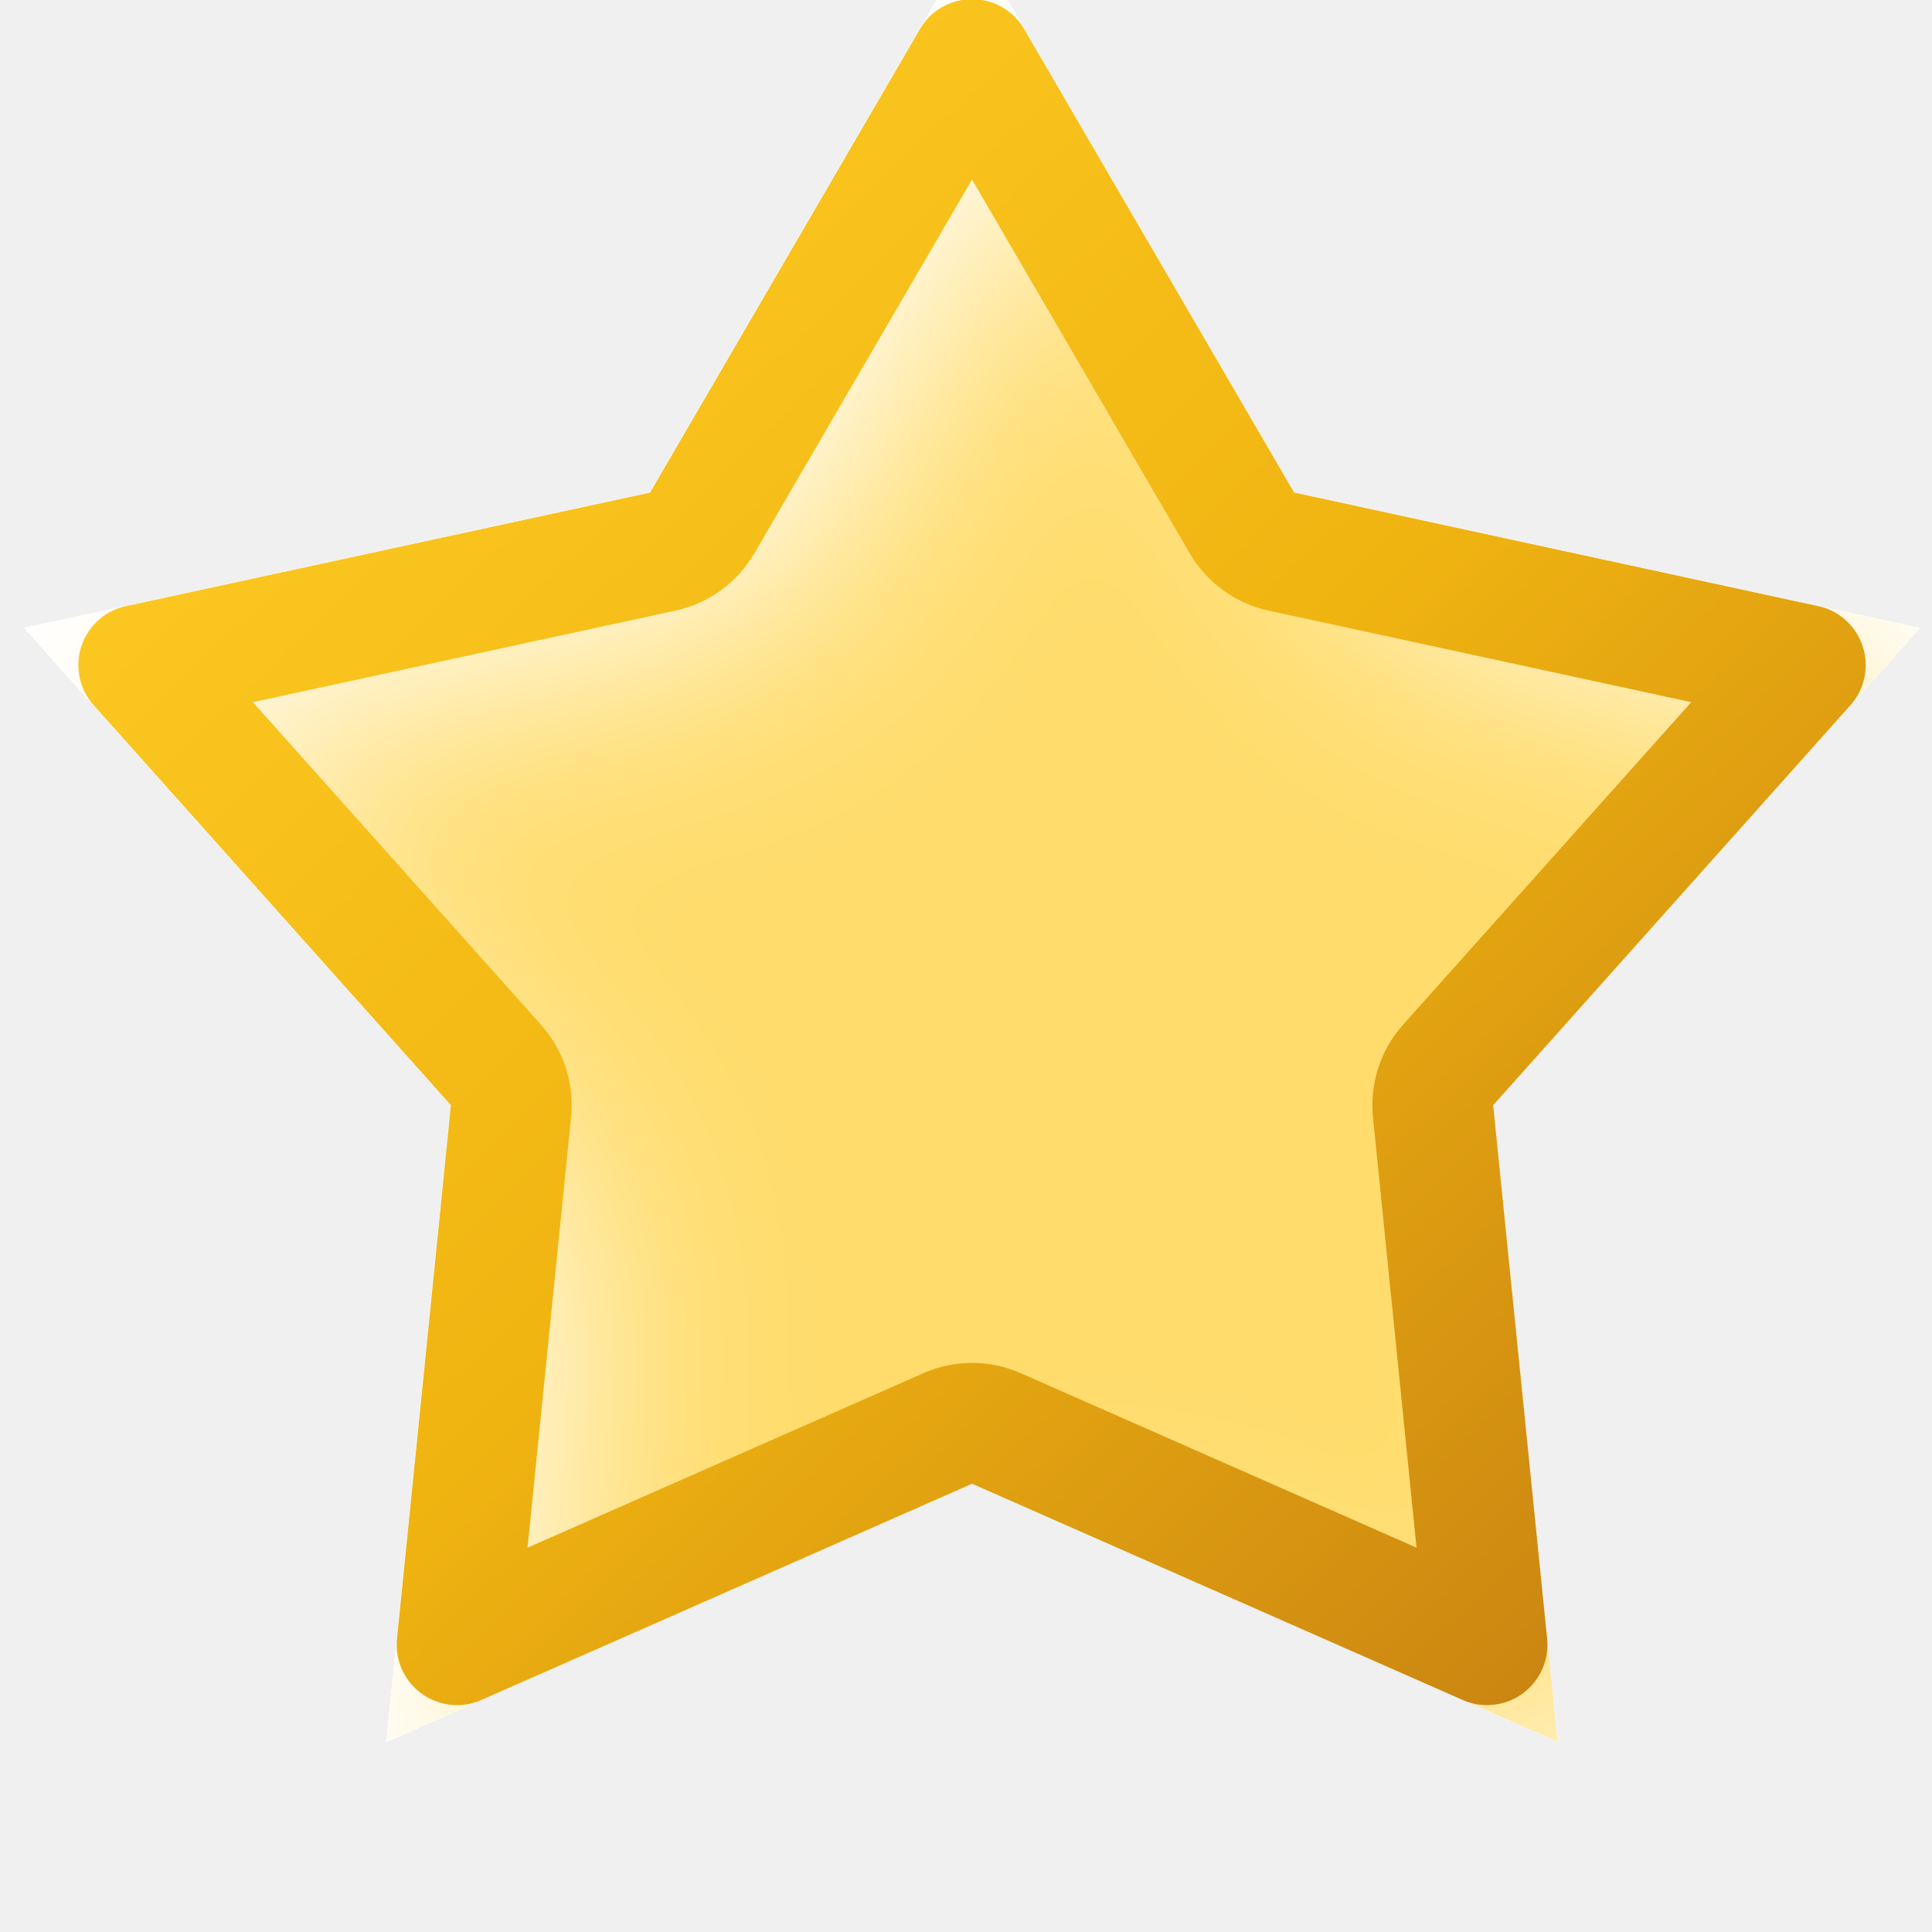
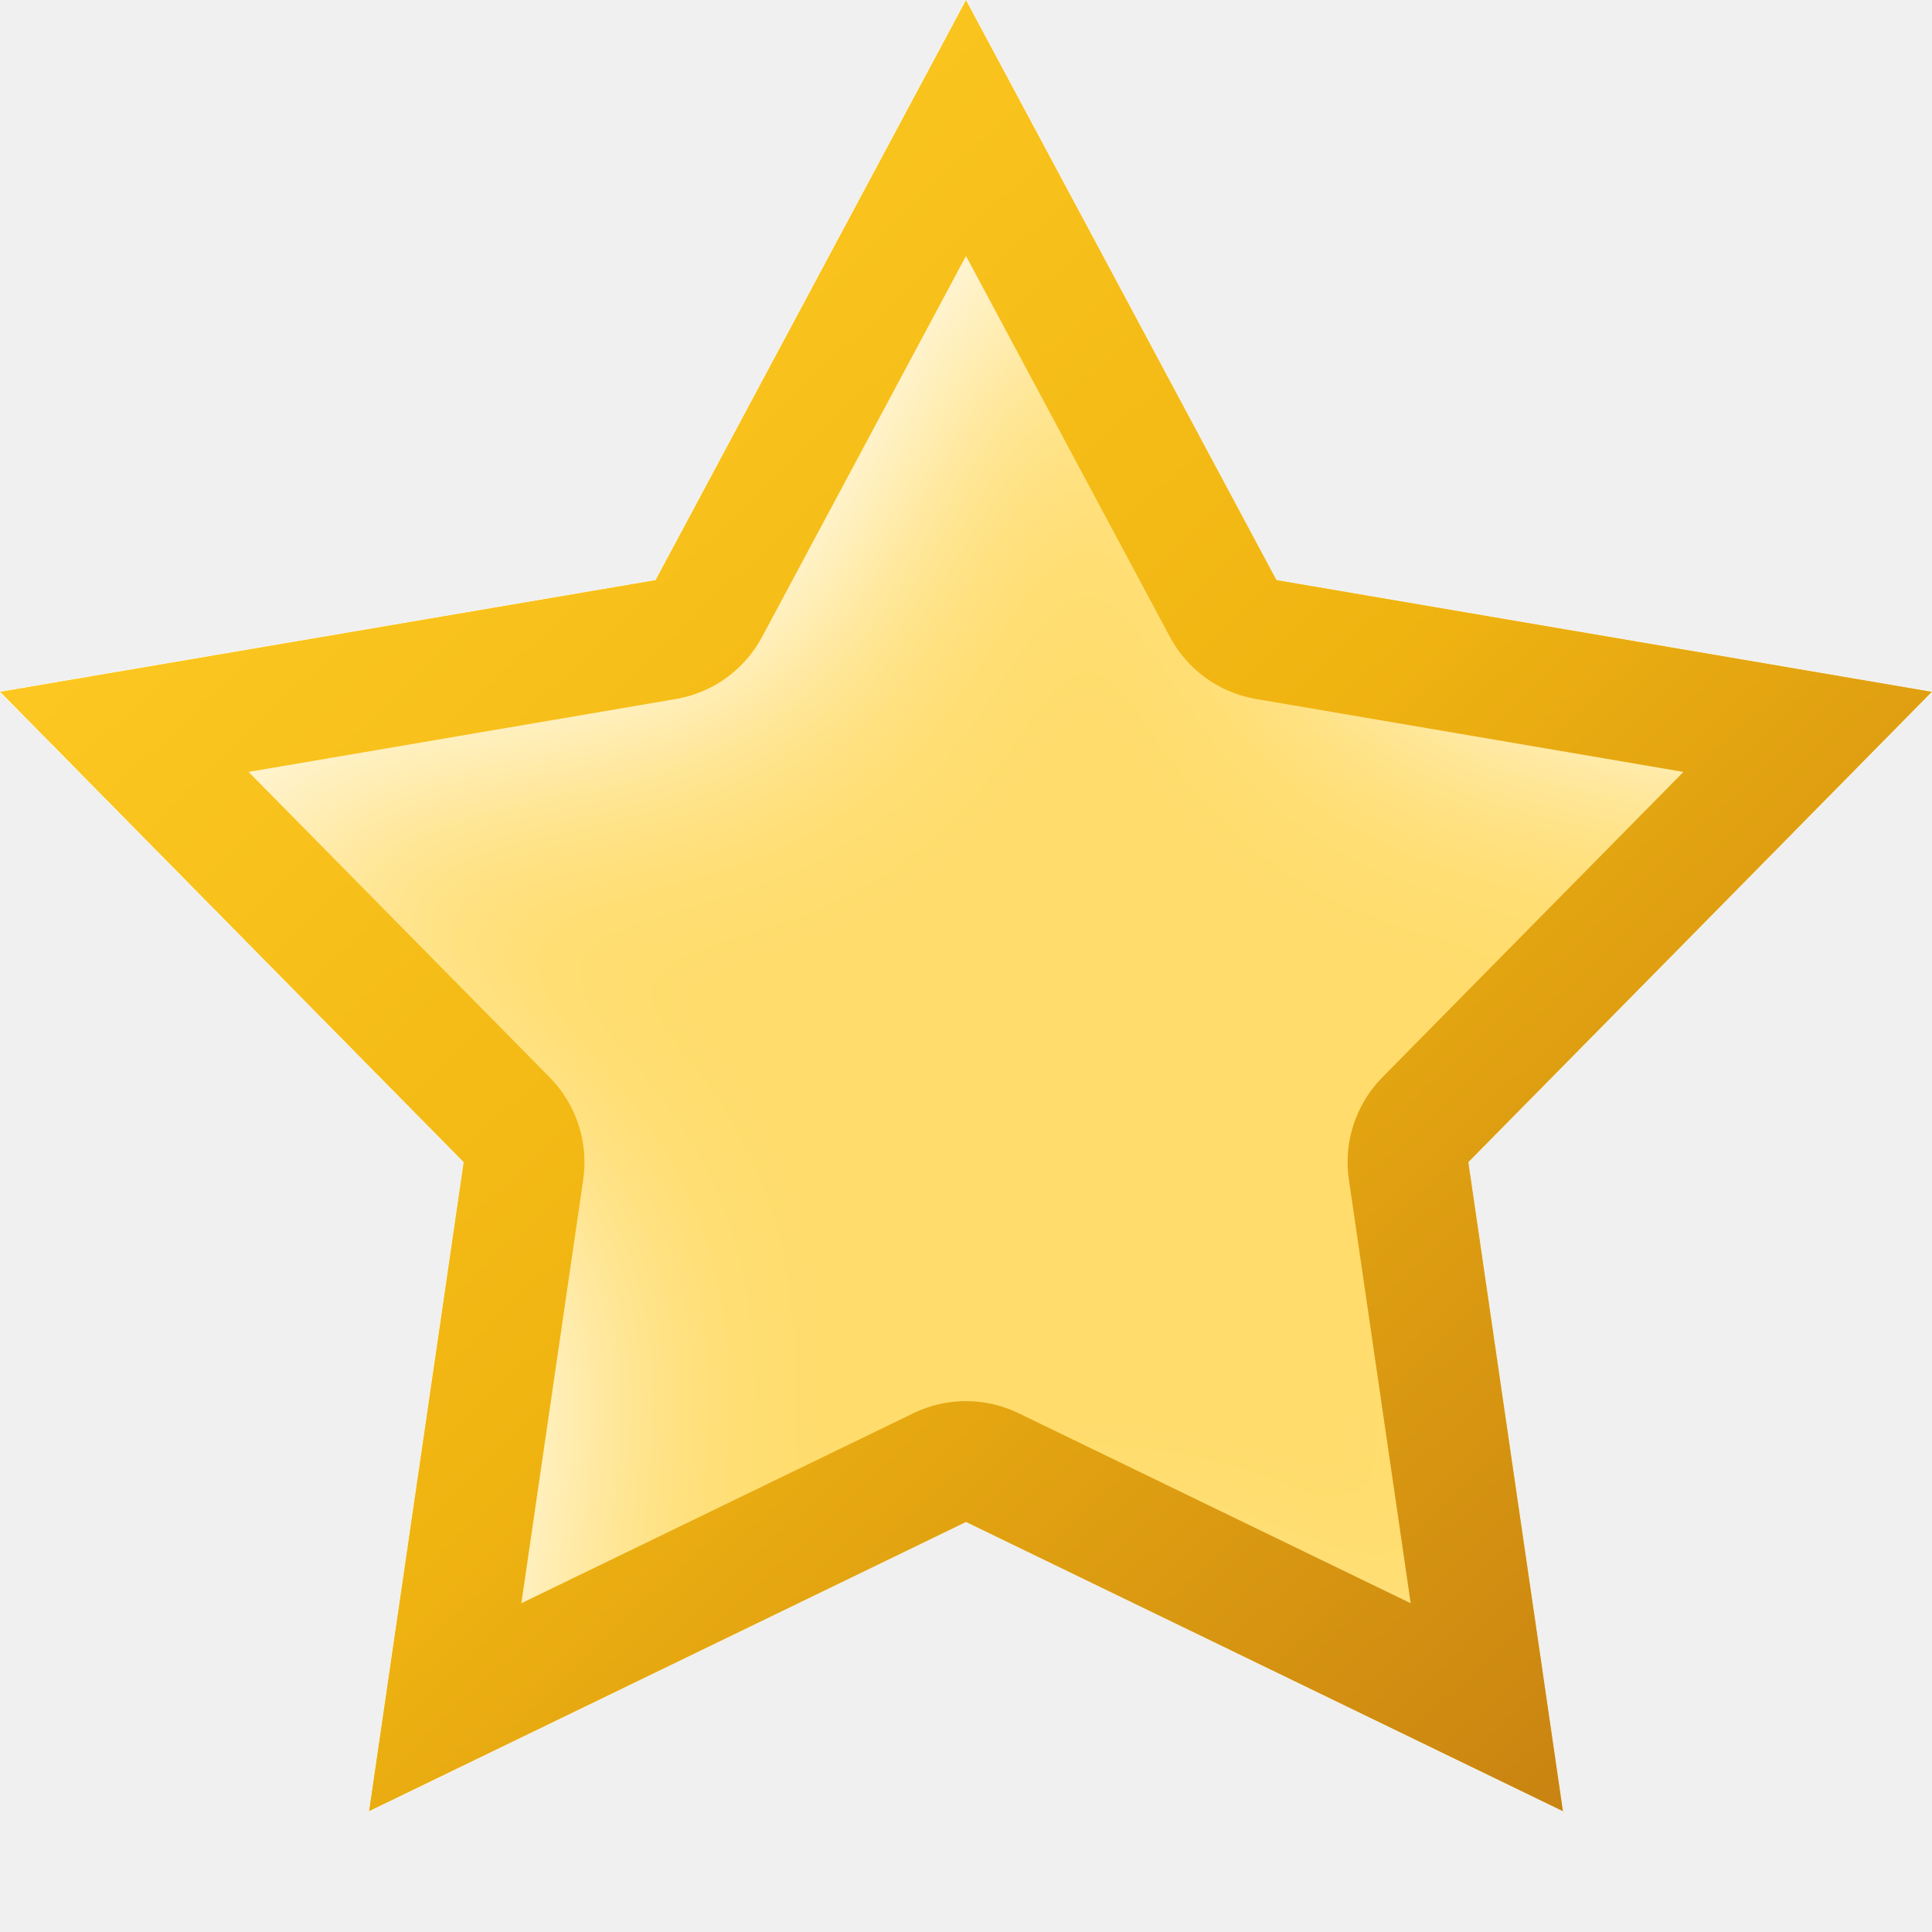
<svg xmlns="http://www.w3.org/2000/svg" width="16" height="16" viewBox="0 0 16 16" fill="none">
-   <g clip-path="url(#clip0_136_3470)">
-     <g filter="url(#filter0_i_136_3470)">
-       <path d="M8.05 -0.5L10.717 4.079L15.896 5.201L12.365 9.152L12.899 14.424L8.05 12.287L3.201 14.424L3.735 9.152L0.204 5.201L5.383 4.079L8.05 -0.5Z" fill="#FFDC6B" />
-     </g>
-     <path d="M8.05 0.493L10.285 4.331C10.356 4.452 10.474 4.538 10.611 4.568L14.951 5.508L11.993 8.819C11.899 8.924 11.854 9.063 11.868 9.203L12.315 13.621L8.252 11.83C8.123 11.773 7.977 11.773 7.848 11.83L3.785 13.621L4.232 9.203C4.246 9.063 4.201 8.924 4.107 8.819L1.149 5.508L5.489 4.568C5.626 4.538 5.744 4.452 5.815 4.331L8.05 0.493Z" stroke="url(#paint0_linear_136_3470)" stroke-linejoin="round" />
+   <mask id="path-1-inside-1_136_3470" fill="white">
+     <path d="M8 0L10.571 4.804L16 5.729L12.16 9.624L12.944 15L8 12.604L3.056 15L3.84 9.624L0 5.729L5.429 4.804L8 0Z" />
+   </mask>
+   <g filter="url(#filter0_i_136_3470)">
+     <path d="M8 0L10.571 4.804L16 5.729L12.16 9.624L12.944 15L8 12.604L3.056 15L3.84 9.624L0 5.729L5.429 4.804L8 0Z" fill="#FFDC6B" />
  </g>
+   <path d="M8 0L8.882 -0.472L8 -2.119L7.118 -0.472L8 0ZM10.571 4.804L9.689 5.275C9.835 5.548 10.098 5.737 10.403 5.789L10.571 4.804ZM16 5.729L16.712 6.432L18.058 5.066L16.168 4.744L16 5.729ZM12.16 9.624L11.448 8.922C11.228 9.145 11.125 9.459 11.171 9.769L12.16 9.624ZM12.944 15L12.508 15.9L14.206 16.723L13.934 14.856L12.944 15ZM8 12.604L8.436 11.704C8.161 11.57 7.839 11.57 7.564 11.704L8 12.604ZM3.056 15L2.066 14.856L1.794 16.723L3.492 15.9L3.056 15ZM3.84 9.624L4.83 9.769C4.875 9.459 4.772 9.145 4.552 8.922L3.84 9.624ZM0 5.729L-0.168 4.744L-2.058 5.066L-0.712 6.432L0 5.729ZM5.429 4.804L5.597 5.789C5.902 5.737 6.165 5.548 6.311 5.275L5.429 4.804ZM8 0L7.118 0.472L9.689 5.275L10.571 4.804L11.453 4.332L8.882 -0.472L8 0ZM10.571 4.804L10.403 5.789L15.832 6.715L16 5.729L16.168 4.744L10.739 3.818L10.571 4.804ZM16 5.729L15.288 5.027L11.448 8.922L12.16 9.624L12.872 10.326L16.712 6.432L16 5.729ZM12.16 9.624L11.171 9.769L11.955 15.144L12.944 15L13.934 14.856L13.149 9.48L12.16 9.624ZM12.944 15L13.38 14.1L8.436 11.704L8 12.604L7.564 13.503L12.508 15.9L12.944 15ZM8 12.604L7.564 11.704L2.62 14.1L3.056 15L3.492 15.9L8.436 13.503L8 12.604ZM3.056 15L4.045 15.144L4.83 9.769L3.84 9.624L2.85 9.48L2.066 14.856L3.056 15ZM3.84 9.624L4.552 8.922L0.712 5.027L0 5.729L-0.712 6.432L3.128 10.326L3.84 9.624ZM0 5.729L0.168 6.715L5.597 5.789L5.429 4.804L5.261 3.818L-0.168 4.744L0 5.729ZM5.429 4.804L6.311 5.275L8.882 0.472L8 0L7.118 -0.472L4.547 4.332L5.429 4.804Z" fill="url(#paint0_linear_136_3470)" mask="url(#path-1-inside-1_136_3470)" />
  <defs>
-     <filter id="filter0_i_136_3470" x="0.204" y="-0.5" width="16.692" height="15.924" filterUnits="userSpaceOnUse" color-interpolation-filters="sRGB">
+     <filter id="filter0_i_136_3470" x="0" y="0" width="17" height="16" filterUnits="userSpaceOnUse" color-interpolation-filters="sRGB">
      <feFlood flood-opacity="0" result="BackgroundImageFix" />
      <feBlend mode="normal" in="SourceGraphic" in2="BackgroundImageFix" result="shape" />
      <feColorMatrix in="SourceAlpha" type="matrix" values="0 0 0 0 0 0 0 0 0 0 0 0 0 0 0 0 0 0 127 0" result="hardAlpha" />
      <feOffset dx="1" dy="1" />
      <feGaussianBlur stdDeviation="1" />
      <feComposite in2="hardAlpha" operator="arithmetic" k2="-1" k3="1" />
      <feColorMatrix type="matrix" values="0 0 0 0 1 0 0 0 0 1 0 0 0 0 1 0 0 0 1 0" />
      <feBlend mode="hard-light" in2="shape" result="effect1_innerShadow_136_3470" />
    </filter>
-     <linearGradient id="paint0_linear_136_3470" x1="3.1" y1="1.7" x2="14.189" y2="13.204" gradientUnits="userSpaceOnUse">
+     <linearGradient id="paint0_linear_136_3470" x1="2.953" y1="2.211" x2="14.091" y2="13.933" gradientUnits="userSpaceOnUse">
      <stop stop-color="#FDC922" />
      <stop offset="0.5" stop-color="#F0B411" />
      <stop offset="1" stop-color="#C88311" />
    </linearGradient>
-     <clipPath id="clip0_136_3470">
-       <rect width="16" height="16" fill="white" />
-     </clipPath>
  </defs>
</svg>
